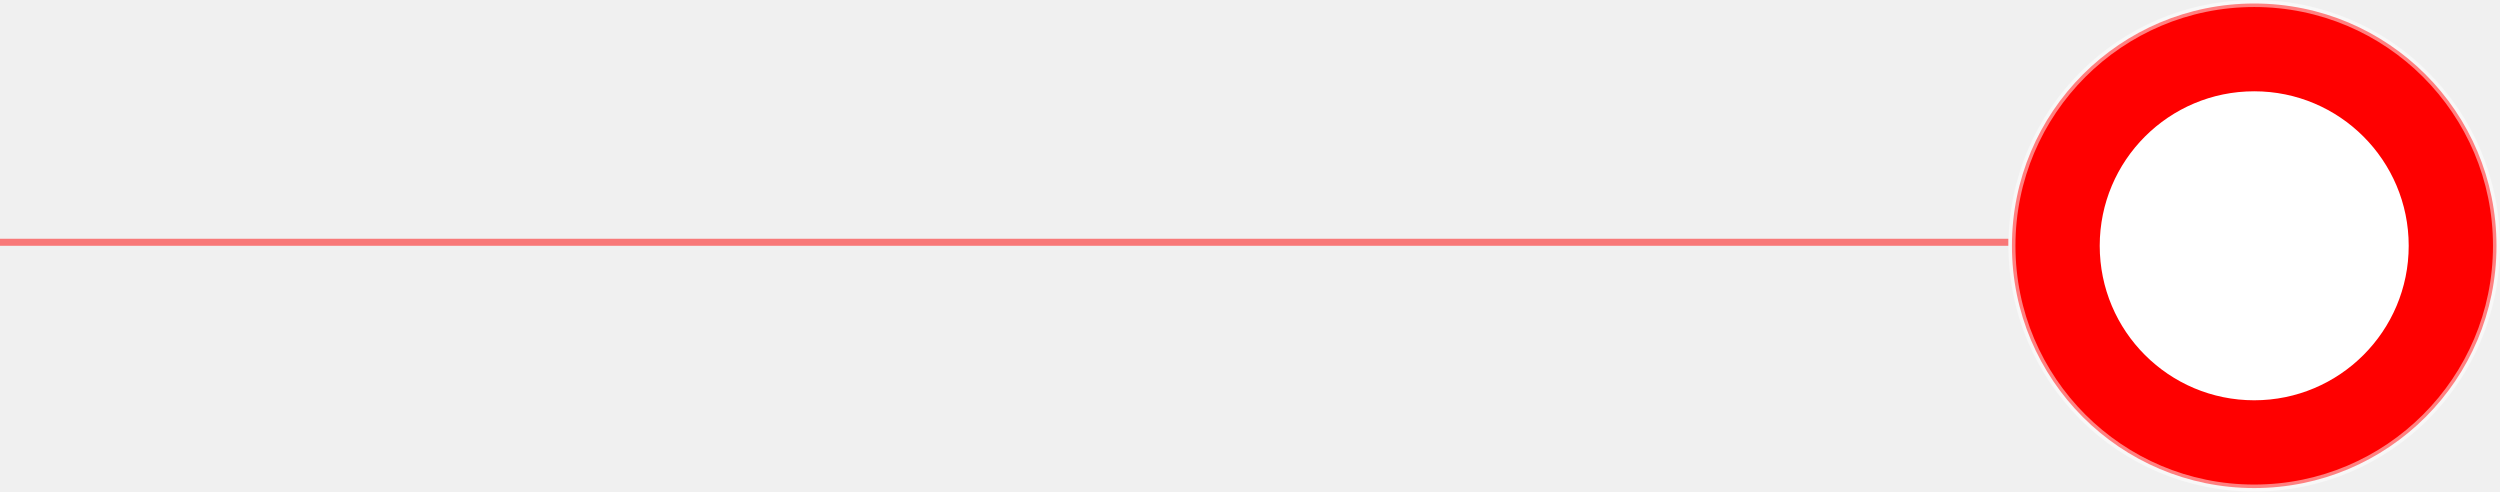
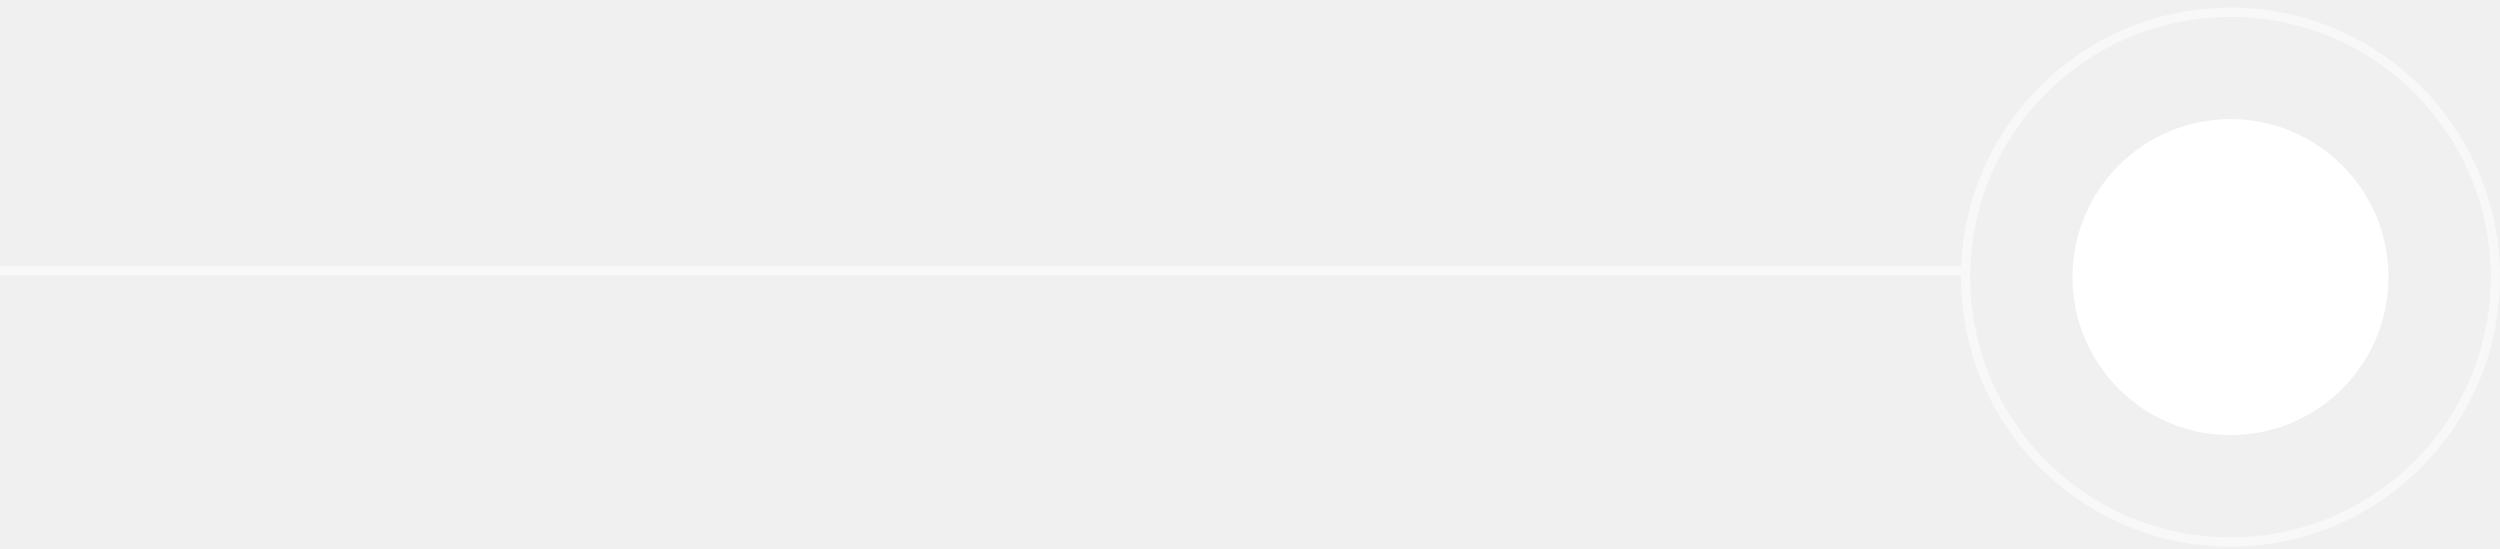
- <svg xmlns="http://www.w3.org/2000/svg" width="356" height="70" viewBox="0 0 356 70" fill="red">
-   <line y1="34.5" x2="286" y2="34.5" stroke="red" stroke-opacity="0.5" />
-   <circle cx="321" cy="35" r="34.5" stroke="white" stroke-opacity="0.5" />
-   <circle cx="321" cy="35" r="22" fill="white" />
+ <svg xmlns="http://www.w3.org/2000/svg" width="269" height="59" viewBox="0 0 269 59" fill="none">
+   <line x1="-4.37114e-08" y1="29.137" x2="211" y2="29.137" stroke="white" stroke-opacity="0.5" />
+   <circle cx="240" cy="29.818" r="28.5" stroke="white" stroke-opacity="0.5" />
+   <circle cx="240" cy="29.818" r="17" fill="white" />
</svg>
